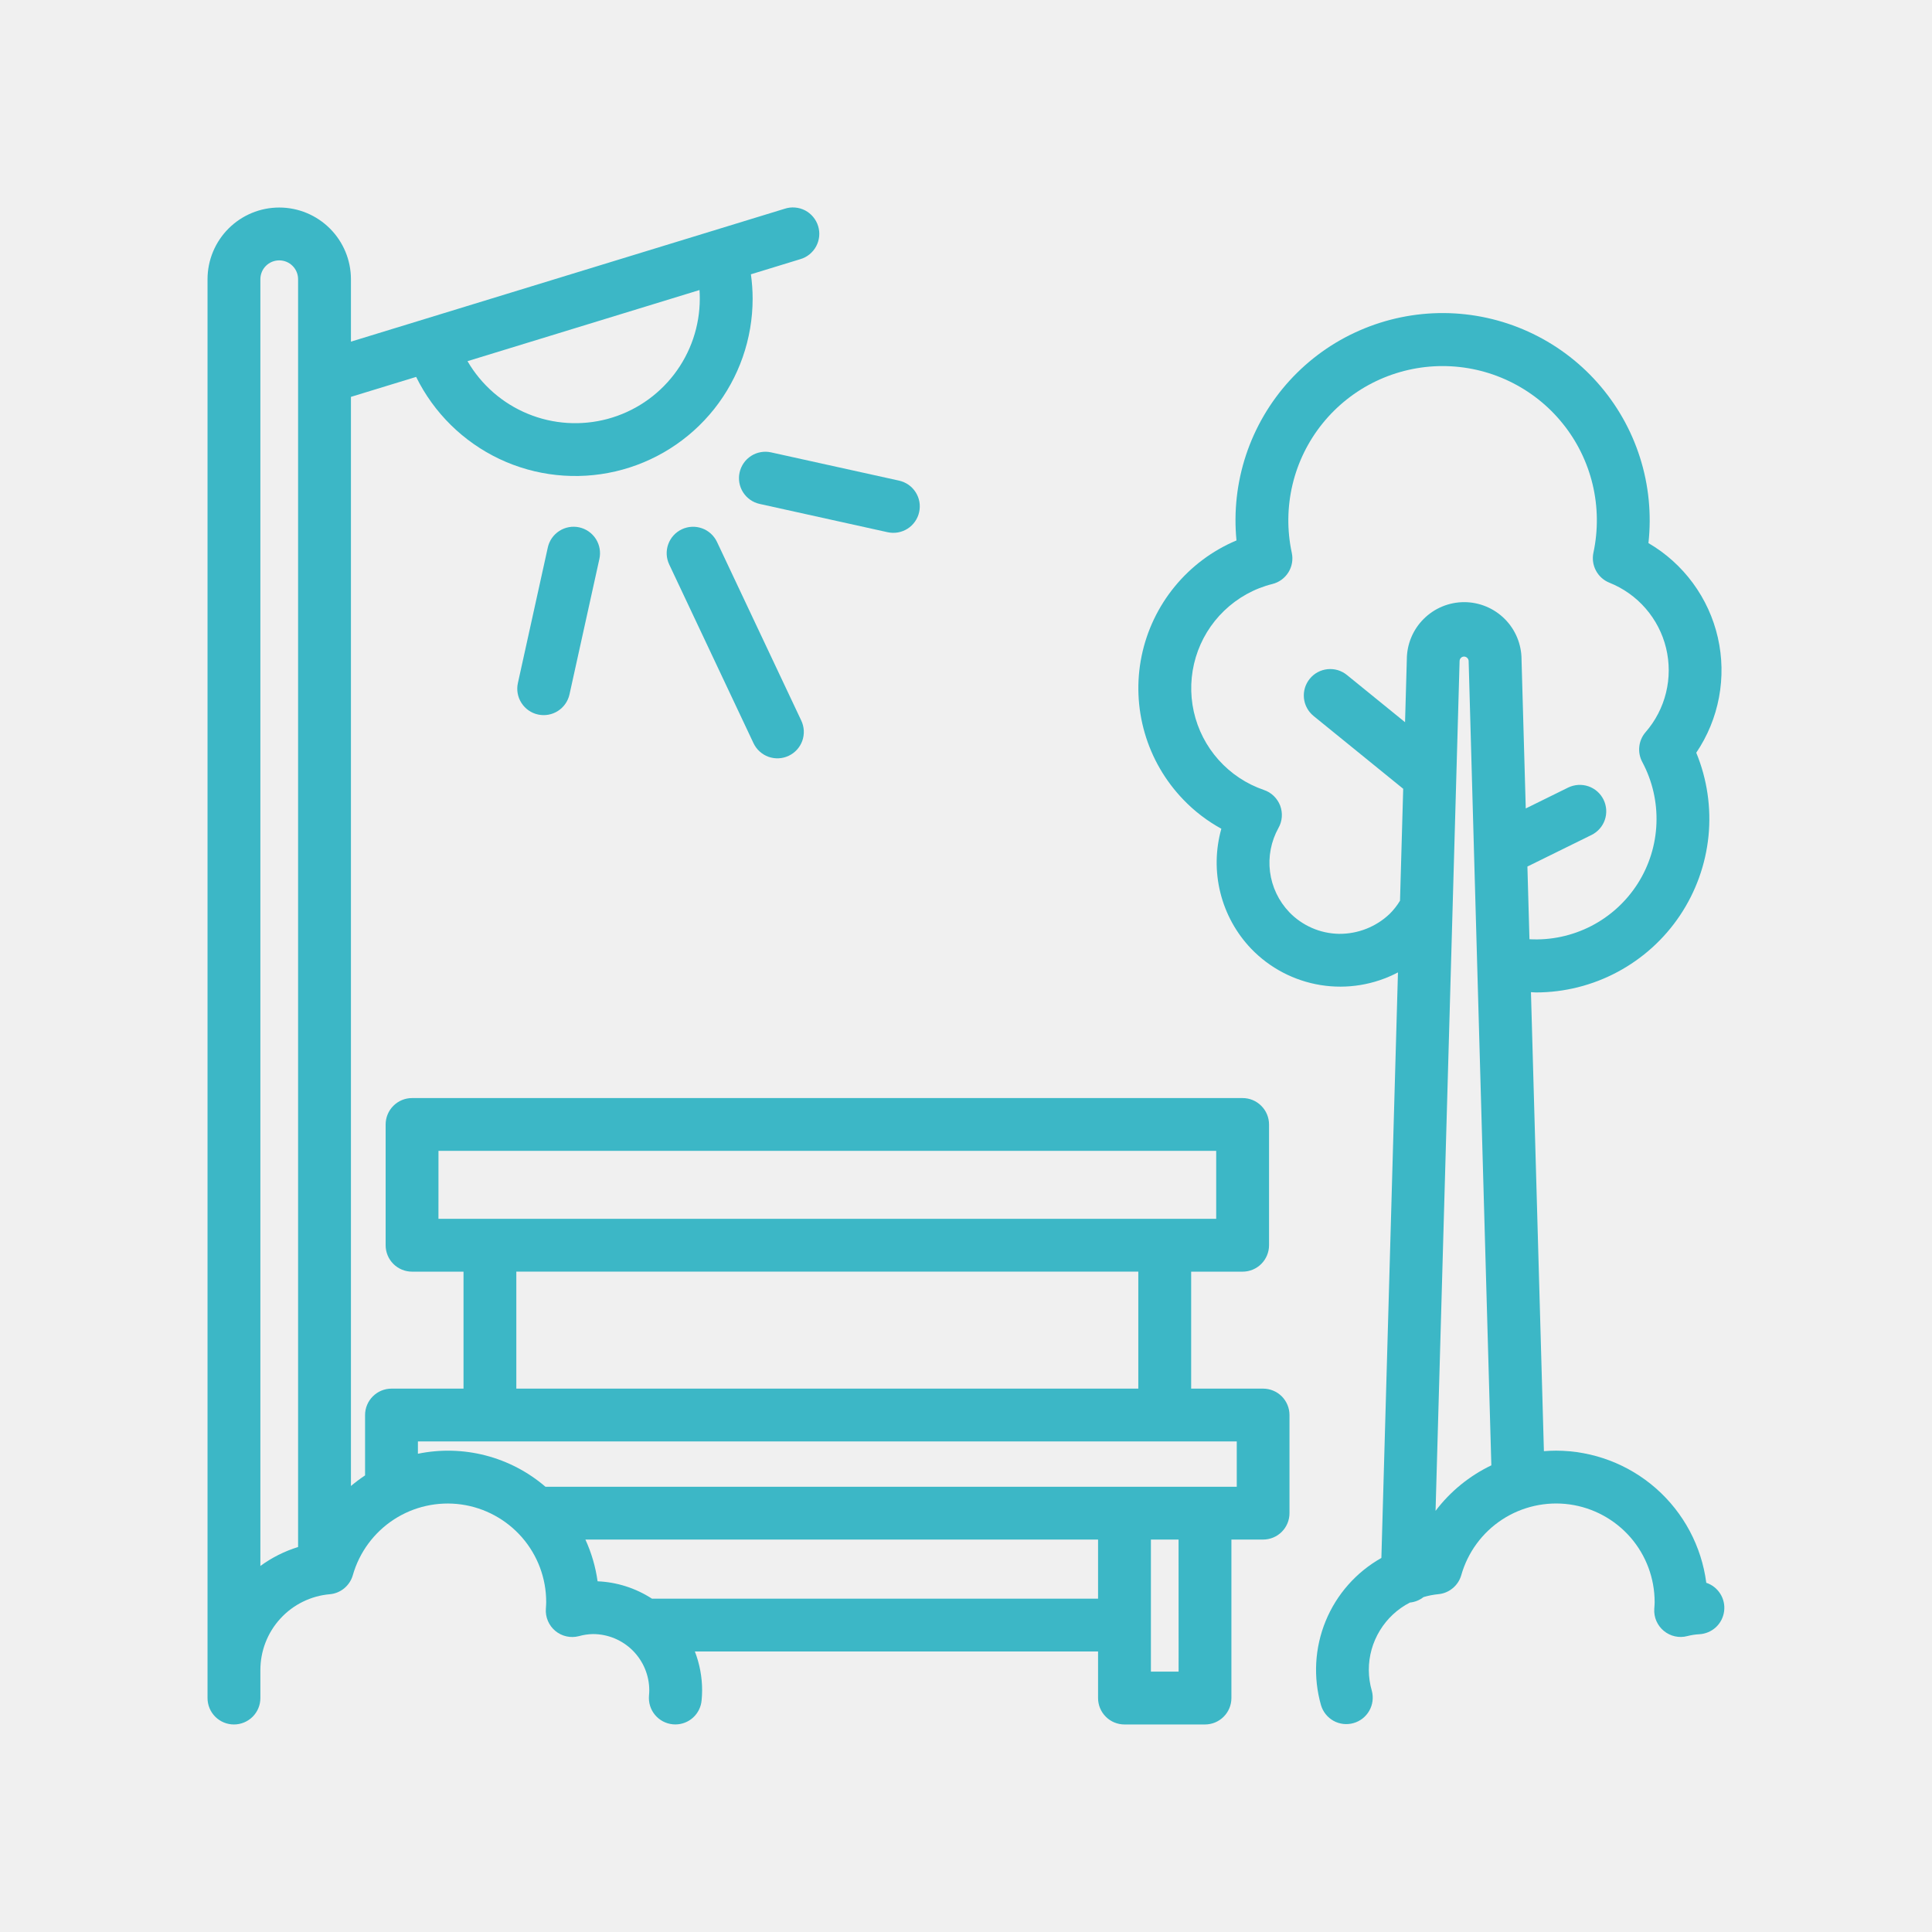
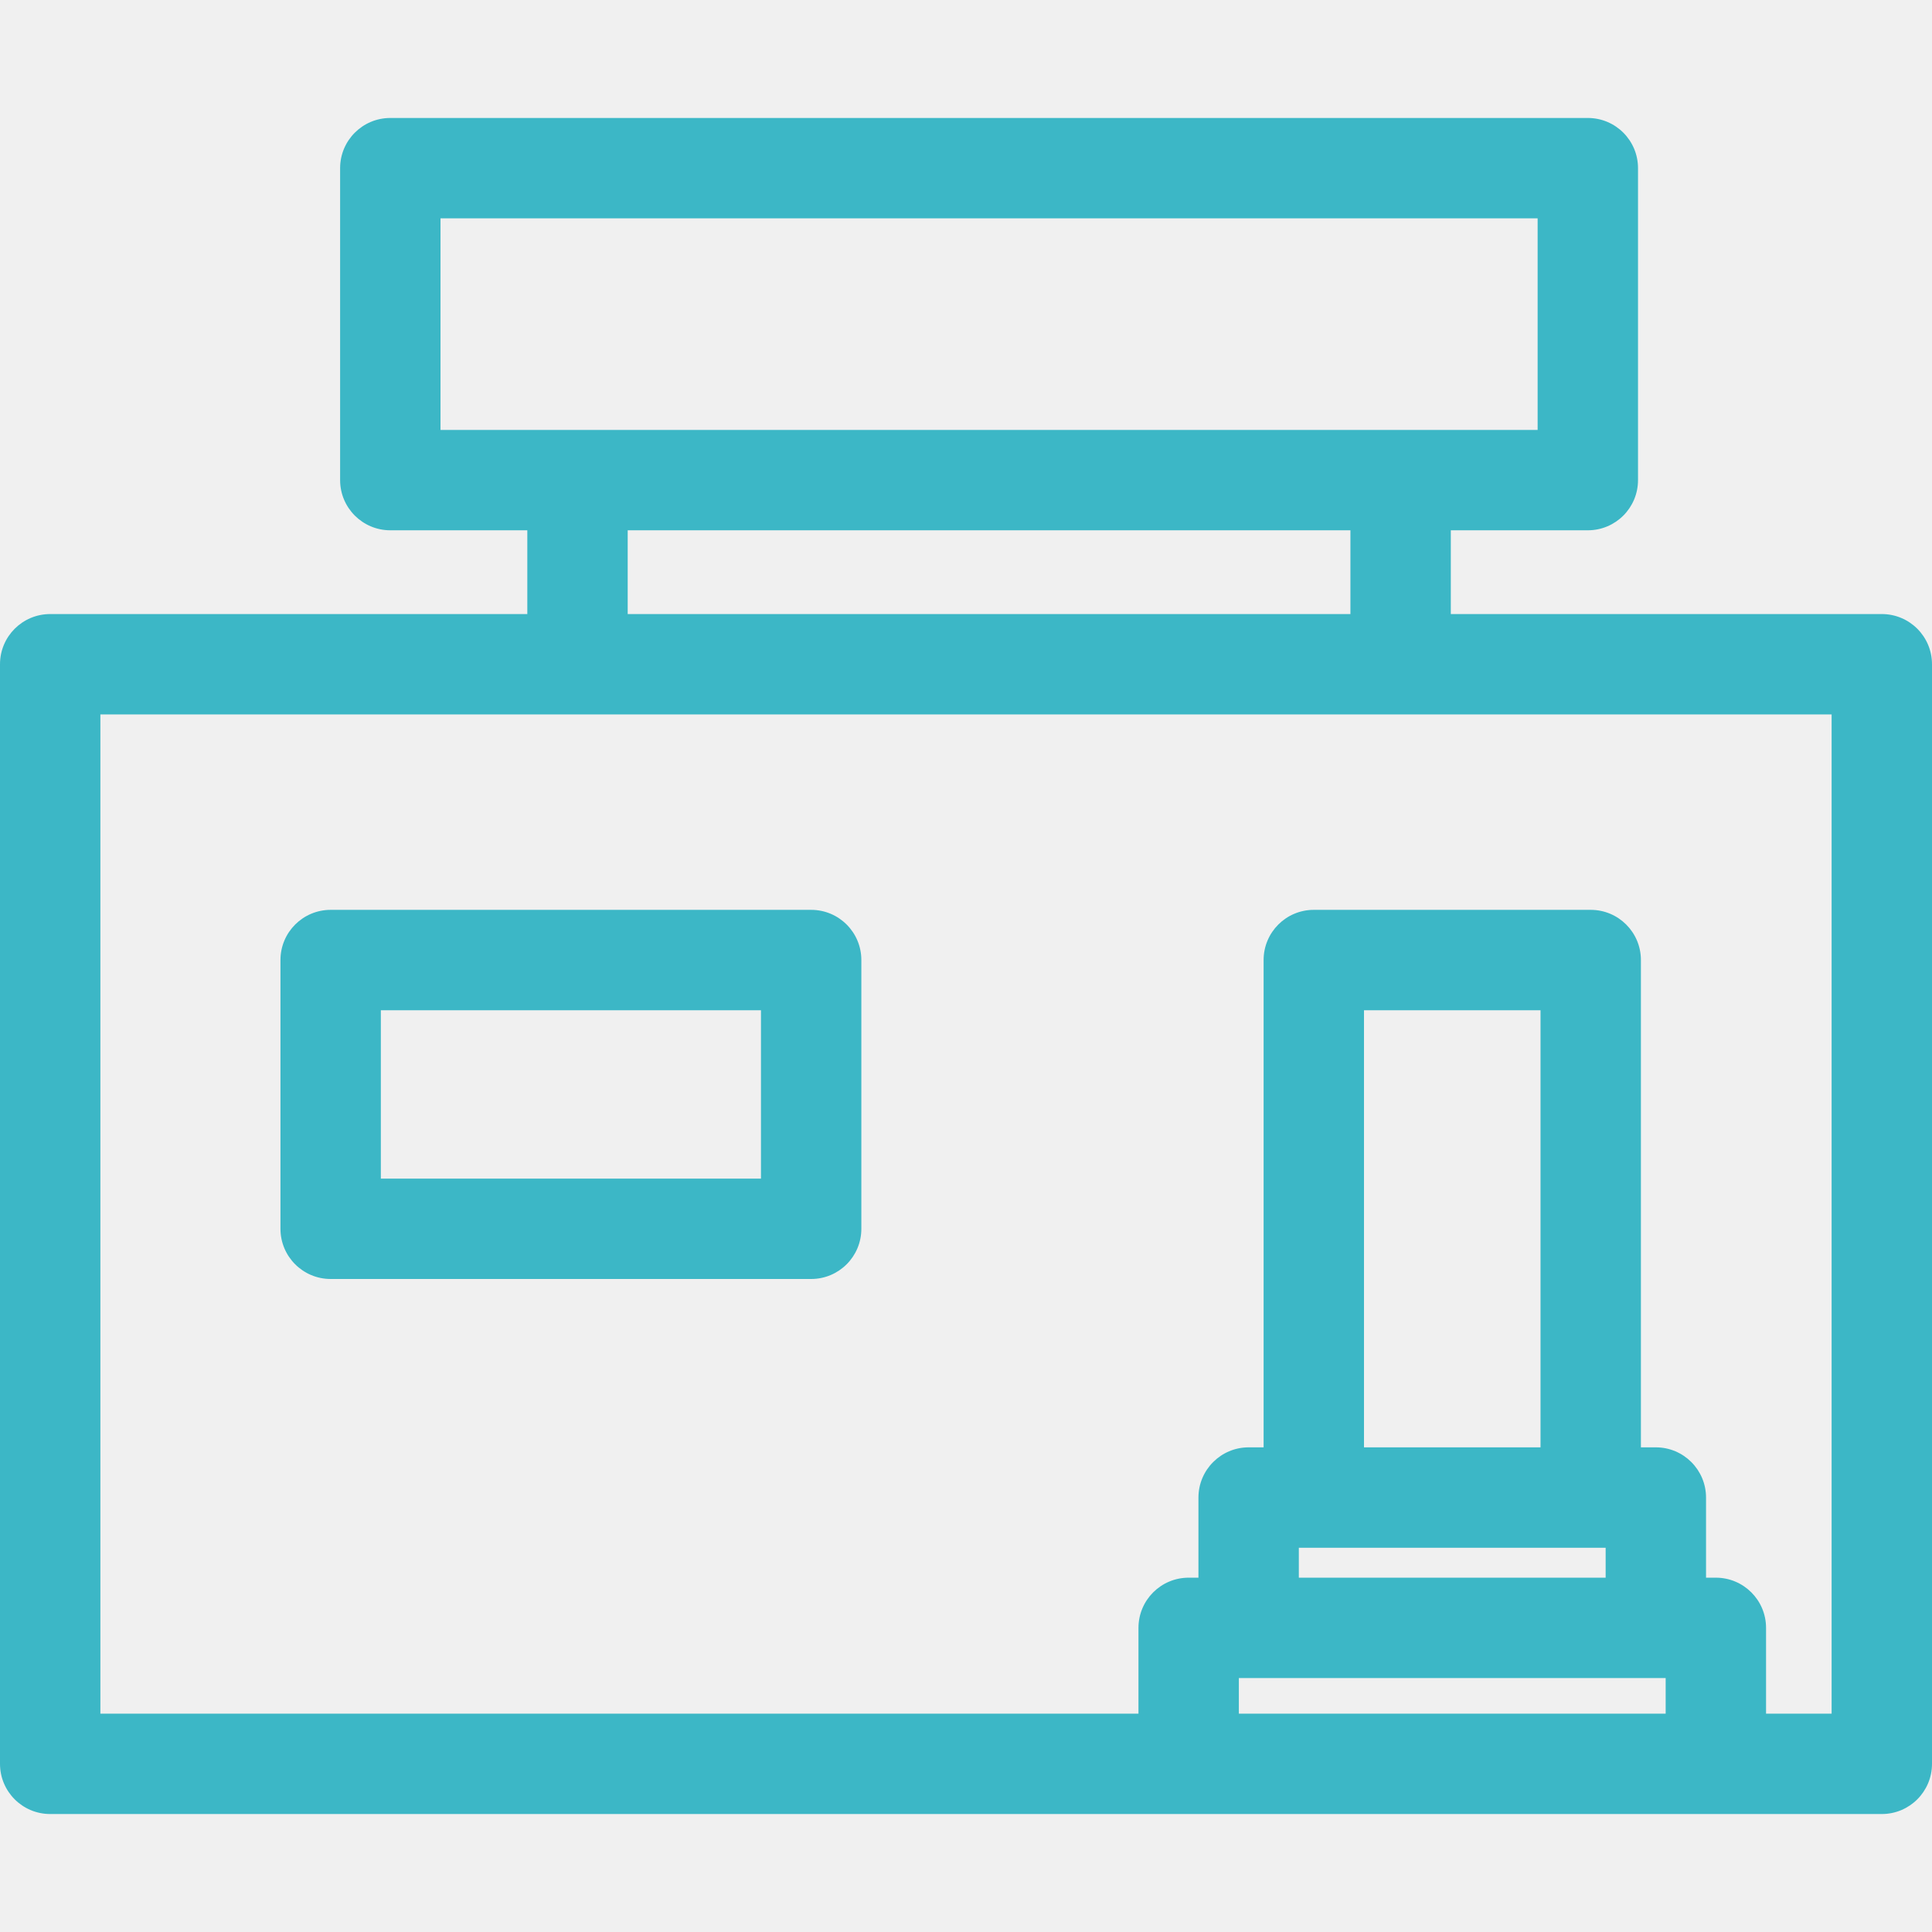
<svg xmlns="http://www.w3.org/2000/svg" width="48" height="48" viewBox="0 0 48 48" fill="none">
  <g clip-path="url(#clip0)">
-     <path d="M31.383 34.5H29.594V31.594H30.872C31.046 31.594 31.213 31.525 31.336 31.402C31.459 31.279 31.529 31.112 31.529 30.938V27.938C31.529 27.764 31.459 27.596 31.336 27.474C31.213 27.35 31.046 27.281 30.872 27.281H10.238C10.063 27.281 9.897 27.35 9.773 27.474C9.65 27.596 9.581 27.764 9.581 27.938V30.938C9.581 31.112 9.65 31.279 9.773 31.402C9.897 31.525 10.063 31.594 10.238 31.594H11.516V34.5H9.727C9.553 34.5 9.386 34.569 9.263 34.692C9.14 34.815 9.07 34.982 9.07 35.156V36.656C8.948 36.737 8.831 36.825 8.719 36.919V9.86L10.339 9.364C10.778 10.257 11.507 10.975 12.406 11.402C13.305 11.828 14.322 11.937 15.291 11.712C16.26 11.487 17.125 10.94 17.744 10.161C18.362 9.381 18.699 8.416 18.699 7.421C18.699 7.218 18.684 7.016 18.656 6.815L19.88 6.44C19.964 6.416 20.042 6.376 20.11 6.321C20.178 6.266 20.234 6.199 20.276 6.122C20.317 6.046 20.343 5.962 20.352 5.875C20.361 5.788 20.352 5.701 20.326 5.617C20.301 5.534 20.259 5.457 20.203 5.39C20.148 5.323 20.079 5.268 20.002 5.227C19.924 5.187 19.84 5.163 19.753 5.156C19.666 5.148 19.579 5.159 19.496 5.186L8.719 8.488V6.938C8.719 6.465 8.531 6.012 8.197 5.678C7.863 5.344 7.41 5.156 6.938 5.156C6.465 5.156 6.012 5.344 5.678 5.678C5.344 6.012 5.156 6.465 5.156 6.938V42.188C5.156 42.362 5.225 42.529 5.348 42.652C5.472 42.775 5.638 42.844 5.812 42.844C5.987 42.844 6.153 42.775 6.277 42.652C6.4 42.529 6.469 42.362 6.469 42.188V41.491C6.469 41.018 6.646 40.562 6.966 40.213C7.286 39.864 7.725 39.648 8.196 39.608C8.328 39.596 8.453 39.544 8.555 39.459C8.656 39.374 8.73 39.261 8.766 39.134C8.928 38.566 9.29 38.075 9.785 37.752C10.28 37.429 10.875 37.297 11.46 37.378C12.045 37.46 12.581 37.751 12.969 38.196C13.357 38.642 13.571 39.213 13.57 39.804C13.57 39.848 13.567 39.891 13.562 39.969C13.554 40.073 13.572 40.177 13.613 40.273C13.654 40.369 13.717 40.453 13.797 40.52C13.877 40.586 13.972 40.633 14.073 40.655C14.175 40.678 14.28 40.676 14.381 40.65C14.495 40.618 14.613 40.6 14.732 40.598C15.103 40.598 15.459 40.746 15.721 41.008C15.983 41.27 16.131 41.626 16.131 41.997C16.131 42.041 16.128 42.084 16.124 42.127C16.109 42.301 16.162 42.473 16.273 42.606C16.384 42.74 16.544 42.824 16.717 42.84C16.738 42.842 16.758 42.843 16.779 42.843C16.942 42.843 17.1 42.782 17.22 42.672C17.341 42.562 17.416 42.41 17.431 42.248C17.439 42.164 17.444 42.081 17.444 41.995C17.444 41.666 17.383 41.339 17.264 41.031H27.281V42.188C27.281 42.362 27.35 42.529 27.474 42.652C27.596 42.775 27.764 42.844 27.938 42.844H29.937C30.111 42.844 30.278 42.775 30.401 42.652C30.524 42.529 30.594 42.362 30.594 42.188V38.25H31.381C31.555 38.25 31.722 38.181 31.845 38.058C31.968 37.935 32.037 37.768 32.037 37.594V35.156C32.037 34.983 31.968 34.816 31.846 34.693C31.723 34.57 31.557 34.501 31.383 34.5ZM17.386 7.42C17.386 8.101 17.161 8.762 16.747 9.302C16.333 9.842 15.753 10.231 15.095 10.408C14.438 10.584 13.741 10.54 13.112 10.28C12.483 10.021 11.957 9.561 11.615 8.973L17.379 7.206C17.384 7.277 17.386 7.348 17.386 7.42ZM6.469 38.906V6.938C6.469 6.813 6.518 6.694 6.606 6.606C6.694 6.518 6.813 6.469 6.938 6.469C7.062 6.469 7.181 6.518 7.269 6.606C7.357 6.694 7.406 6.813 7.406 6.938V38.435C7.07 38.539 6.753 38.698 6.469 38.906ZM10.894 28.593H30.216V30.281H10.893L10.894 28.593ZM12.828 31.593H28.281V34.5H12.828L12.828 31.593ZM16.197 39.718C15.794 39.457 15.328 39.307 14.847 39.287C14.797 38.928 14.695 38.579 14.544 38.25H27.281V39.719L16.197 39.718ZM29.282 41.531H28.594V38.25H29.281L29.282 41.531ZM30.727 36.938H13.552C13.121 36.568 12.612 36.302 12.063 36.16C11.513 36.018 10.939 36.004 10.383 36.118V35.812H30.727L30.727 36.938Z" fill="#3CB7C6" />
-     <path d="M16.94 13.15C16.782 13.224 16.661 13.358 16.602 13.522C16.543 13.685 16.552 13.866 16.626 14.023L18.719 18.461C18.756 18.54 18.807 18.61 18.871 18.668C18.935 18.727 19.01 18.772 19.091 18.802C19.172 18.831 19.259 18.844 19.345 18.84C19.431 18.836 19.516 18.815 19.594 18.778C19.673 18.741 19.743 18.689 19.801 18.625C19.859 18.561 19.904 18.486 19.933 18.405C19.962 18.323 19.974 18.237 19.97 18.151C19.965 18.064 19.944 17.98 19.907 17.902L17.813 13.463C17.738 13.306 17.605 13.184 17.441 13.126C17.277 13.067 17.097 13.076 16.94 13.15Z" fill="#3CB7C6" />
-     <path d="M13.61 13.602L12.867 16.97C12.829 17.14 12.861 17.318 12.955 17.464C13.048 17.611 13.197 17.715 13.367 17.752C13.536 17.789 13.714 17.758 13.861 17.664C14.008 17.57 14.111 17.422 14.149 17.252L14.892 13.885C14.929 13.715 14.898 13.537 14.804 13.39C14.71 13.243 14.562 13.14 14.392 13.102C14.222 13.065 14.044 13.096 13.898 13.19C13.751 13.284 13.647 13.432 13.61 13.602Z" fill="#3CB7C6" />
-     <path d="M18.375 11.738C18.337 11.908 18.369 12.086 18.462 12.232C18.556 12.379 18.704 12.483 18.874 12.52L22.054 13.223C22.138 13.241 22.225 13.243 22.31 13.228C22.395 13.213 22.476 13.181 22.549 13.135C22.621 13.089 22.684 13.028 22.733 12.958C22.783 12.887 22.818 12.807 22.836 12.723C22.855 12.639 22.857 12.552 22.842 12.467C22.827 12.382 22.795 12.301 22.749 12.229C22.702 12.156 22.642 12.093 22.572 12.044C22.501 11.995 22.421 11.96 22.337 11.941L19.157 11.239C18.988 11.201 18.81 11.233 18.663 11.326C18.516 11.42 18.413 11.568 18.375 11.738Z" fill="#3CB7C6" />
-     <path d="M42.392 39.323C42.274 38.416 41.83 37.584 41.144 36.98C40.457 36.376 39.575 36.043 38.66 36.041C38.559 36.041 38.458 36.046 38.358 36.054L38.036 24.65C38.076 24.65 38.117 24.657 38.157 24.657C38.865 24.657 39.563 24.482 40.187 24.148C40.812 23.814 41.345 23.332 41.739 22.743C42.133 22.154 42.376 21.478 42.447 20.773C42.517 20.068 42.413 19.356 42.143 18.701C42.423 18.287 42.616 17.819 42.708 17.326C42.8 16.834 42.791 16.328 42.679 15.839C42.568 15.351 42.357 14.891 42.06 14.487C41.764 14.084 41.388 13.745 40.955 13.493C41.034 12.777 40.963 12.051 40.744 11.364C40.526 10.677 40.165 10.044 39.686 9.505C39.207 8.966 38.62 8.534 37.964 8.237C37.307 7.939 36.595 7.783 35.874 7.778C35.153 7.774 34.44 7.921 33.779 8.21C33.118 8.498 32.526 8.923 32.04 9.455C31.554 9.988 31.186 10.617 30.958 11.301C30.731 11.985 30.65 12.709 30.72 13.427C30.123 13.678 29.597 14.071 29.186 14.572C28.776 15.072 28.493 15.665 28.363 16.299C28.233 16.933 28.26 17.59 28.441 18.212C28.621 18.833 28.951 19.401 29.4 19.867C29.676 20.155 29.995 20.398 30.344 20.59C30.198 21.109 30.189 21.657 30.32 22.18C30.45 22.703 30.714 23.183 31.086 23.572C31.548 24.052 32.154 24.368 32.811 24.474C33.469 24.58 34.143 24.469 34.732 24.159L34.32 38.707C33.695 39.059 33.207 39.612 32.935 40.276C32.663 40.94 32.623 41.676 32.82 42.365C32.869 42.531 32.981 42.67 33.132 42.754C33.283 42.837 33.461 42.857 33.627 42.81C33.793 42.763 33.934 42.653 34.019 42.503C34.105 42.353 34.127 42.175 34.083 42.009C34.034 41.84 34.009 41.666 34.008 41.491C34.007 41.144 34.102 40.805 34.283 40.509C34.463 40.213 34.721 39.973 35.029 39.815C35.153 39.803 35.27 39.755 35.367 39.679C35.487 39.643 35.61 39.619 35.735 39.607C35.867 39.595 35.992 39.543 36.093 39.458C36.195 39.374 36.269 39.26 36.305 39.133C36.467 38.565 36.828 38.074 37.323 37.751C37.818 37.429 38.413 37.296 38.999 37.377C39.584 37.459 40.12 37.75 40.508 38.195C40.896 38.641 41.109 39.212 41.109 39.803C41.109 39.846 41.106 39.888 41.103 39.93L41.1 39.97C41.093 40.074 41.111 40.178 41.152 40.273C41.194 40.369 41.257 40.453 41.337 40.519C41.417 40.585 41.512 40.632 41.613 40.654C41.715 40.677 41.82 40.675 41.921 40.648C42.019 40.623 42.119 40.607 42.221 40.602C42.373 40.593 42.518 40.532 42.631 40.428C42.743 40.324 42.815 40.184 42.835 40.032C42.855 39.88 42.822 39.727 42.74 39.597C42.659 39.468 42.535 39.37 42.389 39.323L42.392 39.323ZM34.525 22.706C34.186 23.028 33.736 23.205 33.268 23.201C33.037 23.197 32.808 23.148 32.596 23.055C32.383 22.962 32.191 22.829 32.031 22.662C31.769 22.387 31.601 22.036 31.553 21.66C31.505 21.284 31.579 20.902 31.763 20.57C31.811 20.486 31.839 20.393 31.846 20.297C31.853 20.201 31.839 20.105 31.805 20.014C31.77 19.924 31.716 19.843 31.647 19.776C31.578 19.709 31.495 19.658 31.403 19.627C30.97 19.479 30.582 19.222 30.277 18.881C29.971 18.54 29.759 18.126 29.659 17.679C29.56 17.232 29.577 16.767 29.709 16.328C29.841 15.89 30.083 15.492 30.413 15.175C30.748 14.852 31.161 14.622 31.613 14.509C31.778 14.468 31.92 14.364 32.01 14.22C32.1 14.075 32.13 13.902 32.094 13.735C31.974 13.177 31.98 12.598 32.112 12.041C32.244 11.485 32.499 10.966 32.858 10.521C33.217 10.076 33.671 9.717 34.187 9.47C34.703 9.224 35.267 9.095 35.839 9.095C36.411 9.095 36.975 9.222 37.491 9.469C38.007 9.715 38.462 10.073 38.821 10.518C39.181 10.962 39.436 11.482 39.569 12.038C39.701 12.594 39.708 13.173 39.588 13.732C39.556 13.883 39.578 14.04 39.651 14.177C39.723 14.313 39.842 14.42 39.985 14.477C40.333 14.616 40.642 14.836 40.887 15.119C41.132 15.402 41.306 15.739 41.394 16.103C41.481 16.467 41.481 16.847 41.392 17.21C41.303 17.574 41.128 17.911 40.882 18.193C40.796 18.293 40.742 18.417 40.728 18.549C40.713 18.68 40.739 18.813 40.801 18.93C41.052 19.398 41.174 19.925 41.154 20.456C41.135 20.987 40.974 21.504 40.689 21.952C40.403 22.4 40.004 22.765 39.531 23.008C39.058 23.251 38.53 23.364 37.999 23.335L37.948 21.529L39.54 20.745C39.696 20.668 39.816 20.533 39.872 20.368C39.928 20.203 39.916 20.023 39.839 19.866C39.762 19.71 39.627 19.591 39.462 19.535C39.297 19.479 39.117 19.491 38.96 19.567L37.907 20.086L37.802 16.386C37.802 16.008 37.652 15.645 37.385 15.378C37.118 15.111 36.755 14.96 36.377 14.96C35.999 14.96 35.637 15.111 35.37 15.378C35.102 15.645 34.952 16.008 34.952 16.386L34.908 17.943L33.463 16.769C33.396 16.715 33.319 16.674 33.236 16.649C33.154 16.625 33.067 16.617 32.981 16.626C32.896 16.635 32.813 16.66 32.737 16.701C32.661 16.742 32.594 16.798 32.54 16.865C32.43 17 32.378 17.173 32.396 17.346C32.414 17.519 32.5 17.678 32.635 17.788L34.862 19.597L34.783 22.378C34.711 22.497 34.624 22.608 34.525 22.706ZM35.666 37.537L36.263 16.425C36.263 16.395 36.275 16.366 36.296 16.345C36.317 16.324 36.345 16.312 36.375 16.312C36.404 16.313 36.432 16.325 36.453 16.345C36.474 16.366 36.487 16.394 36.488 16.423L36.621 21.164L37.052 36.406C36.507 36.667 36.031 37.055 35.666 37.537Z" fill="#3CB7C6" />
+     <path d="M8.215 31.776H20.153C20.842 31.776 21.4 31.218 21.4 30.529V23.852C21.4 23.163 20.842 22.605 20.153 22.605H8.215C7.526 22.605 6.968 23.163 6.968 23.852V30.529C6.968 31.218 7.526 31.776 8.215 31.776ZM9.462 25.099H18.906V29.282H9.462V25.099Z" fill="#3CB7C6" />
+     <path d="M46.753 15.256H36.045V13.175H39.449C40.138 13.175 40.696 12.617 40.696 11.928V4.178C40.696 3.489 40.138 2.931 39.449 2.931H9.697C9.009 2.931 8.45 3.489 8.45 4.178V11.928C8.45 12.617 9.009 13.175 9.697 13.175H13.101V15.256H1.247C0.558 15.256 0 15.814 0 16.503V43.822C0 44.511 0.558 45.069 1.247 45.069H46.753C47.442 45.069 48 44.511 48 43.822V16.503C48 15.814 47.442 15.256 46.753 15.256ZM10.944 5.425H38.202V10.681H10.944V5.425ZM15.595 13.175H33.551V15.256H15.595V13.175ZM38.274 35.959H33.888V25.099H38.274V35.959ZM32.269 38.454H39.892V39.197H32.269V38.454ZM30.779 41.691H31.022H41.139H41.383V42.575H30.779V41.691ZM45.506 42.575H43.877V40.444C43.877 39.755 43.318 39.197 42.63 39.197H42.386V37.207C42.386 36.518 41.828 35.959 41.139 35.959H40.768V23.852C40.768 23.163 40.209 22.605 39.521 22.605H32.641C31.952 22.605 31.394 23.163 31.394 23.852V35.959H31.022C30.334 35.959 29.775 36.518 29.775 37.207V39.197H29.532C28.843 39.197 28.285 39.755 28.285 40.444V42.575H2.494V17.75H45.506V42.575Z" fill="#3CB7C6" />
  </g>
  <defs>
    <clipPath id="clip0">
      <rect width="48" height="48" fill="white" />
    </clipPath>
  </defs>
</svg>
